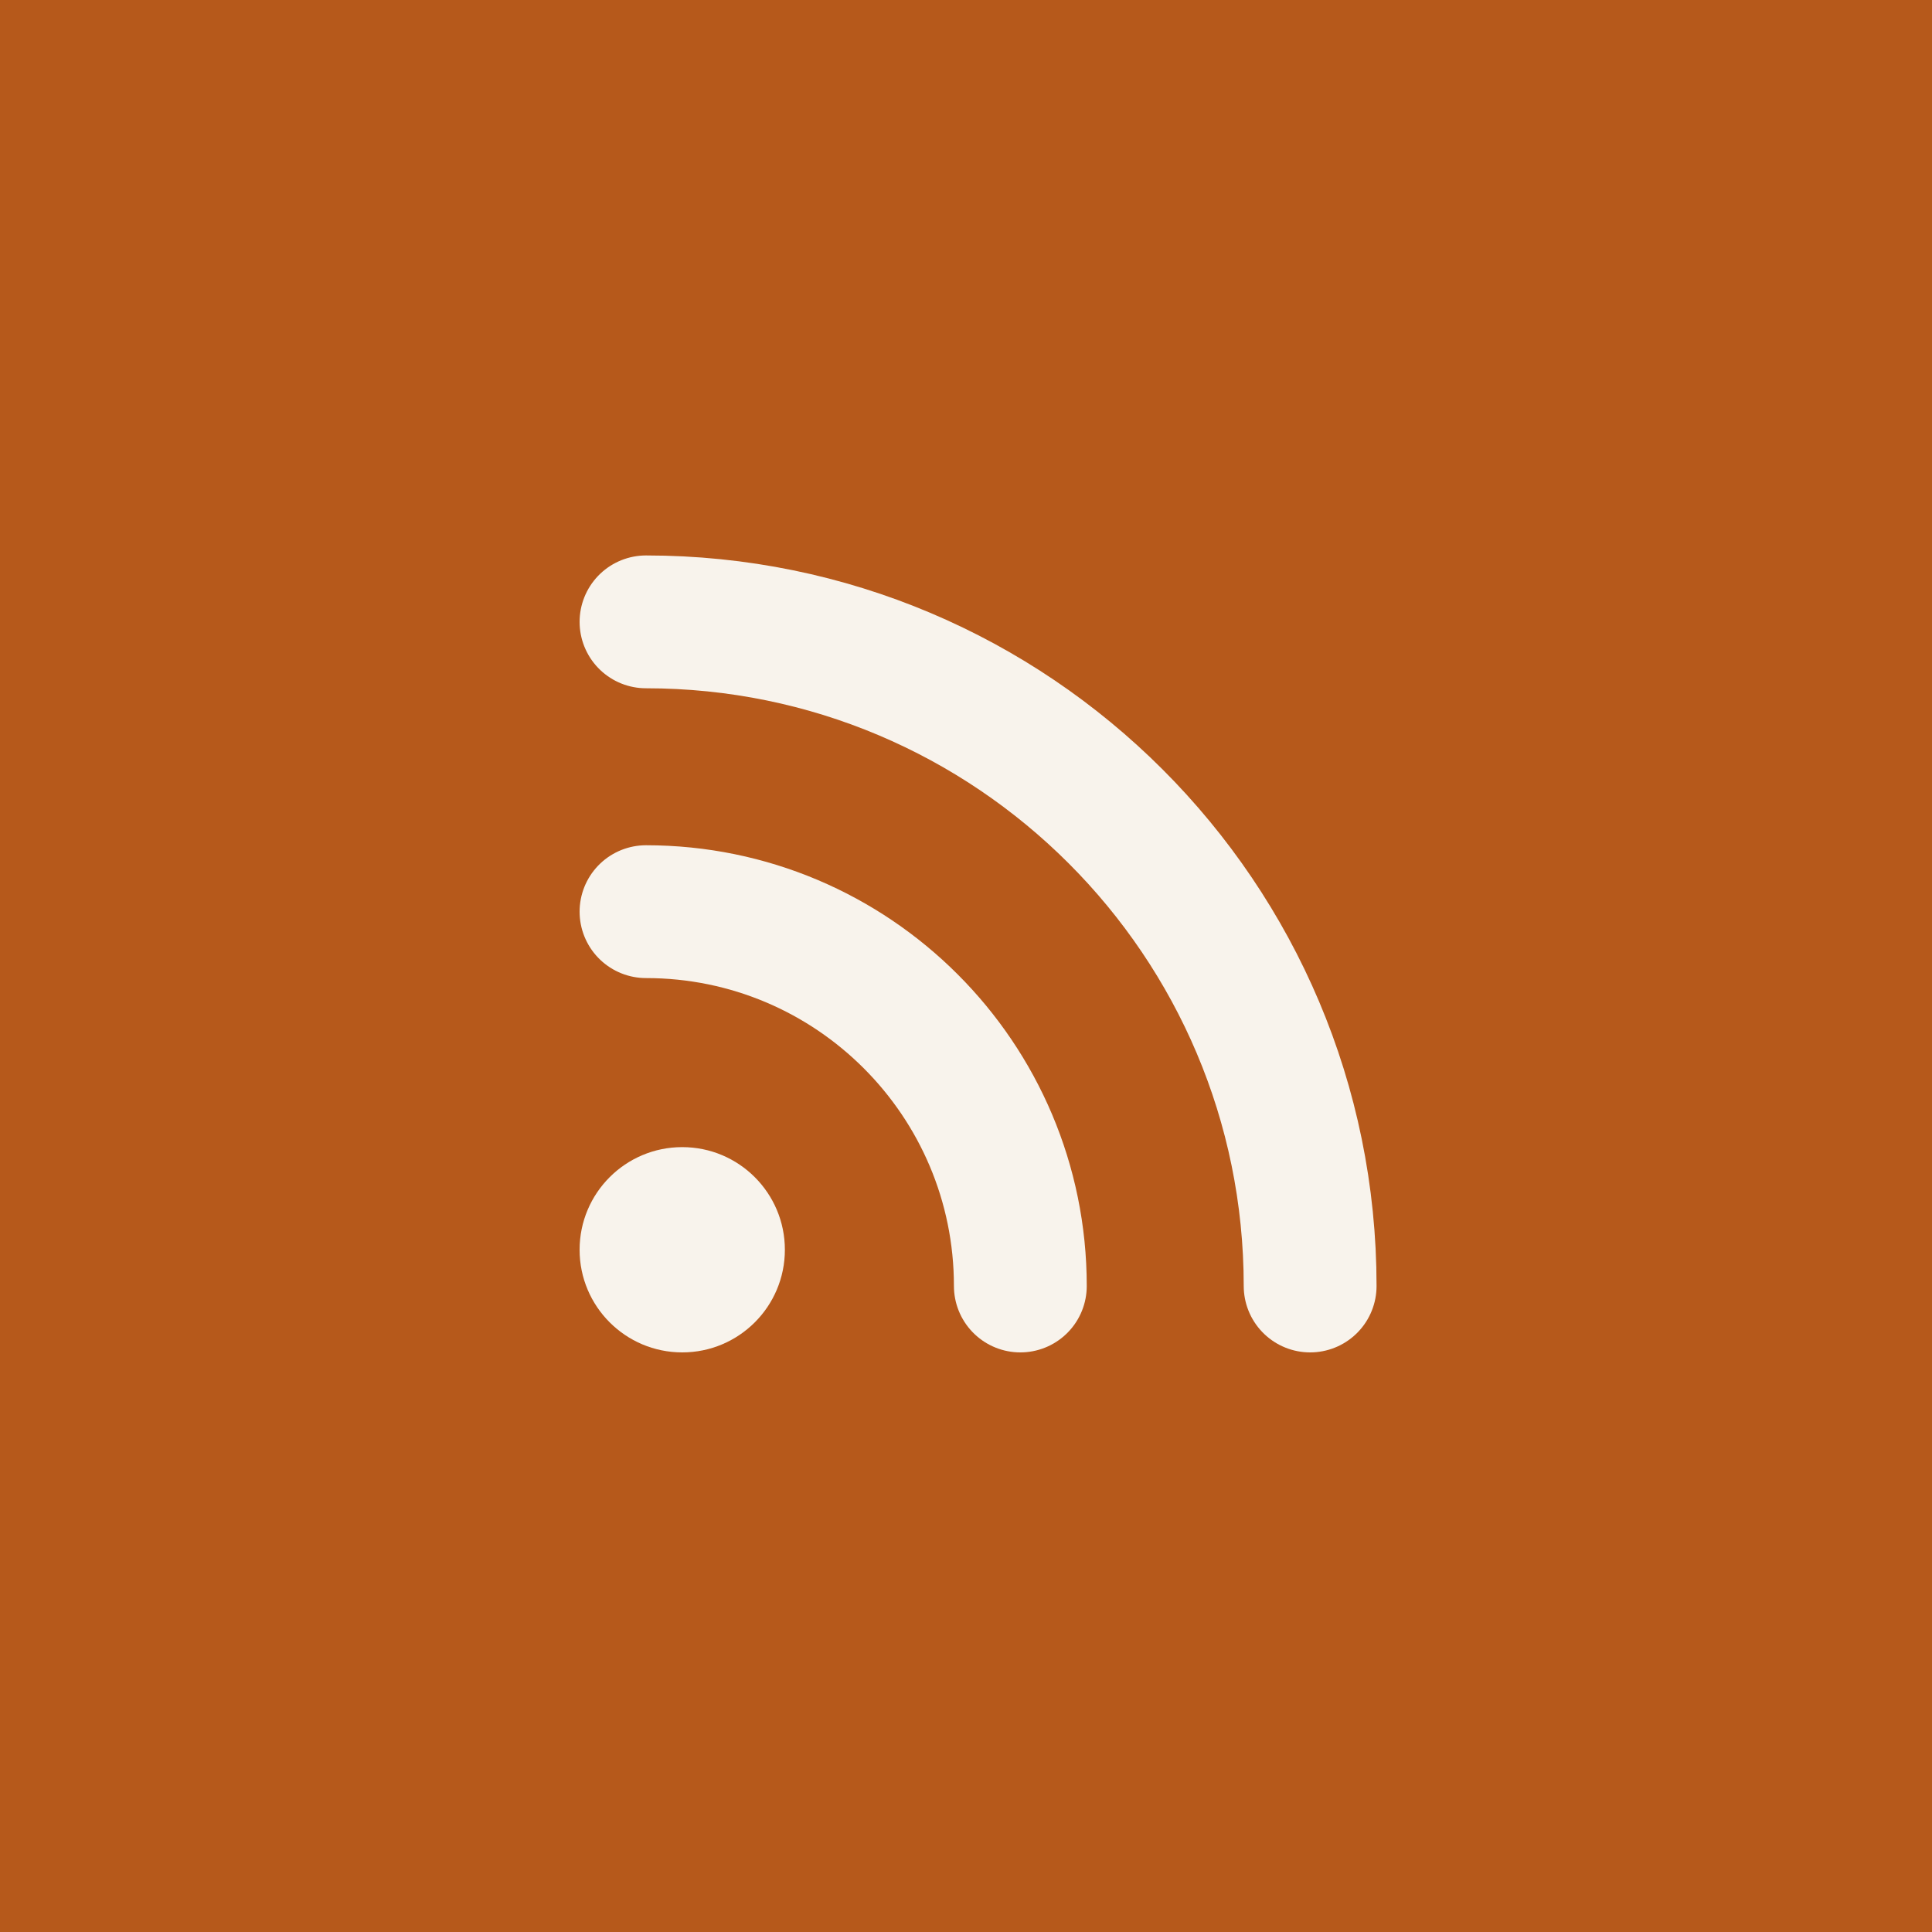
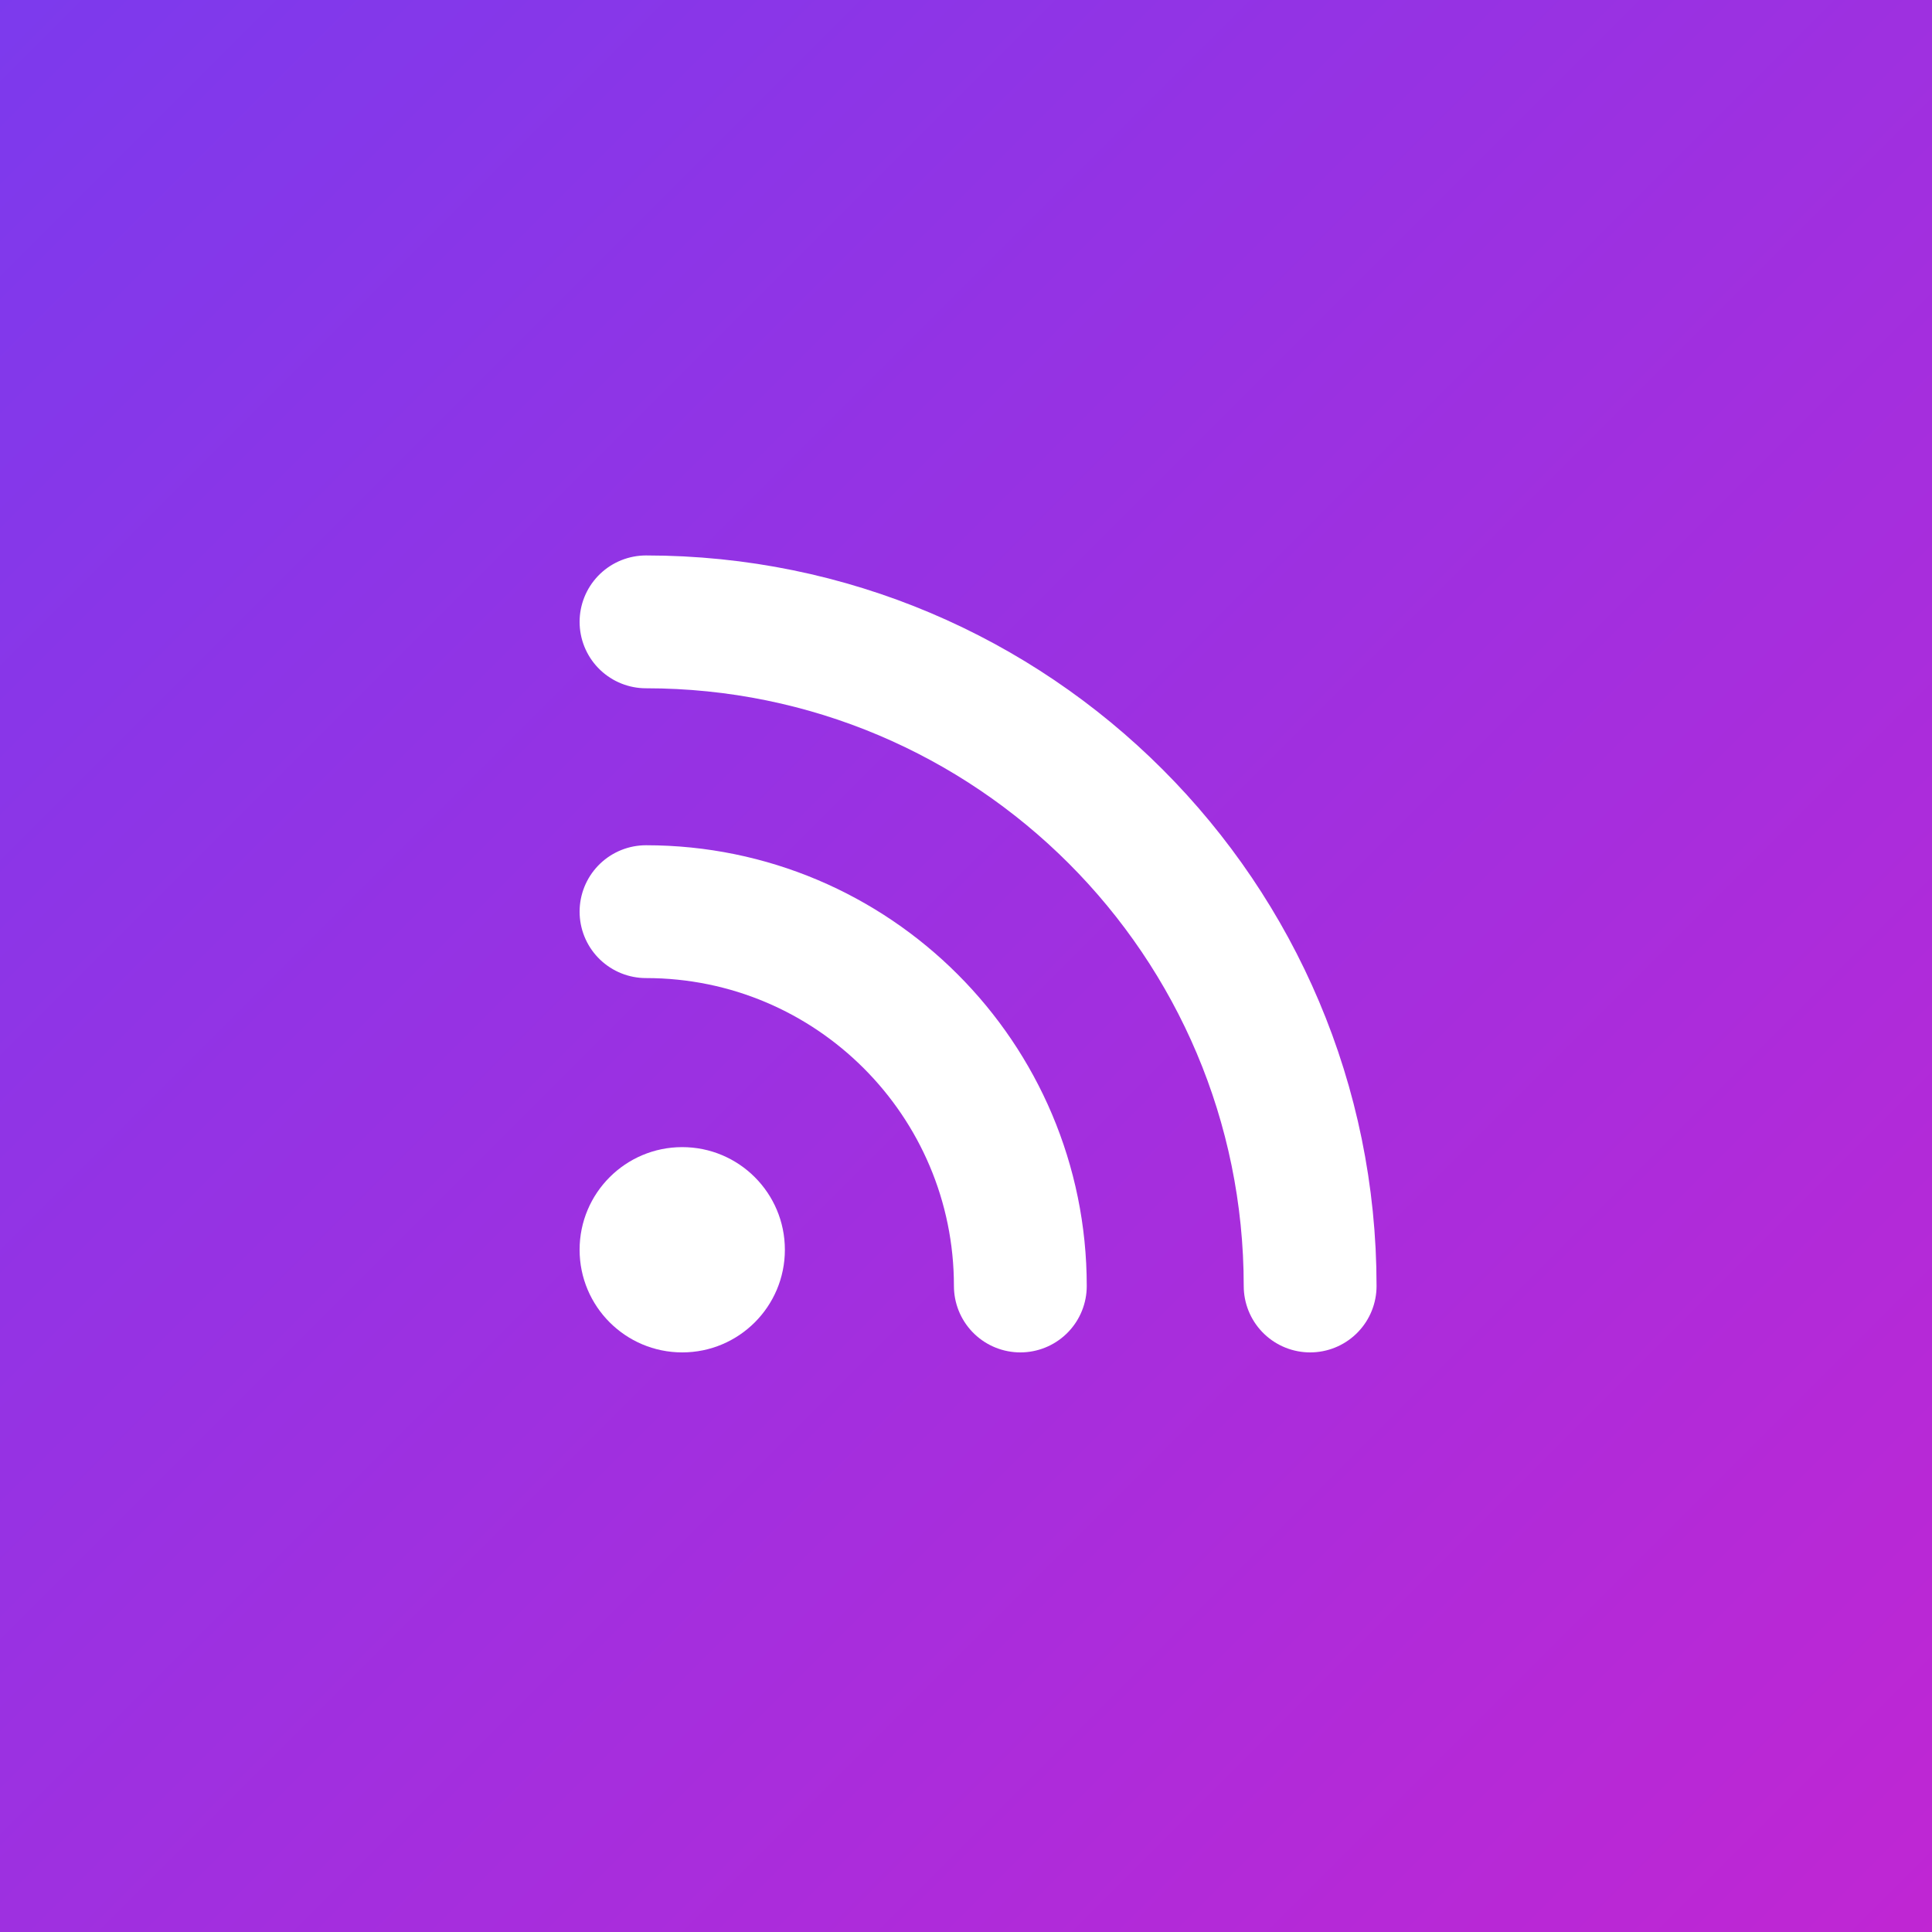
<svg xmlns="http://www.w3.org/2000/svg" viewBox="0 0 512 512">
-   <rect width="512" height="512" fill="#B6591B" />
+   <defs>
+     <linearGradient id="g" x1="0" y1="0" x2="1" y2="1">
+       <stop offset="0" stop-color="#7C3AED" />
+       <stop offset="1" stop-color="#C026D3" />
+     </linearGradient>
+   </defs>
+   <rect width="512" height="512" fill="url(#g)" />
  <g transform="translate(51.2 51.2) scale(0.8)">
-     <g fill="none" stroke="#F8F3EC" stroke-width="44" stroke-linecap="round">
+     <g fill="none" stroke="#FFFFFF" stroke-width="44" stroke-linecap="round">
      <path d="M150 238a124 124 0 0 1 124 124" />
      <path d="M150 142a220 220 0 0 1 220 220" />
    </g>
-     <circle cx="162" cy="350" r="34" fill="#F8F3EC" />
+     <circle cx="162" cy="350" r="34" fill="#FFFFFF" />
  </g>
</svg>
